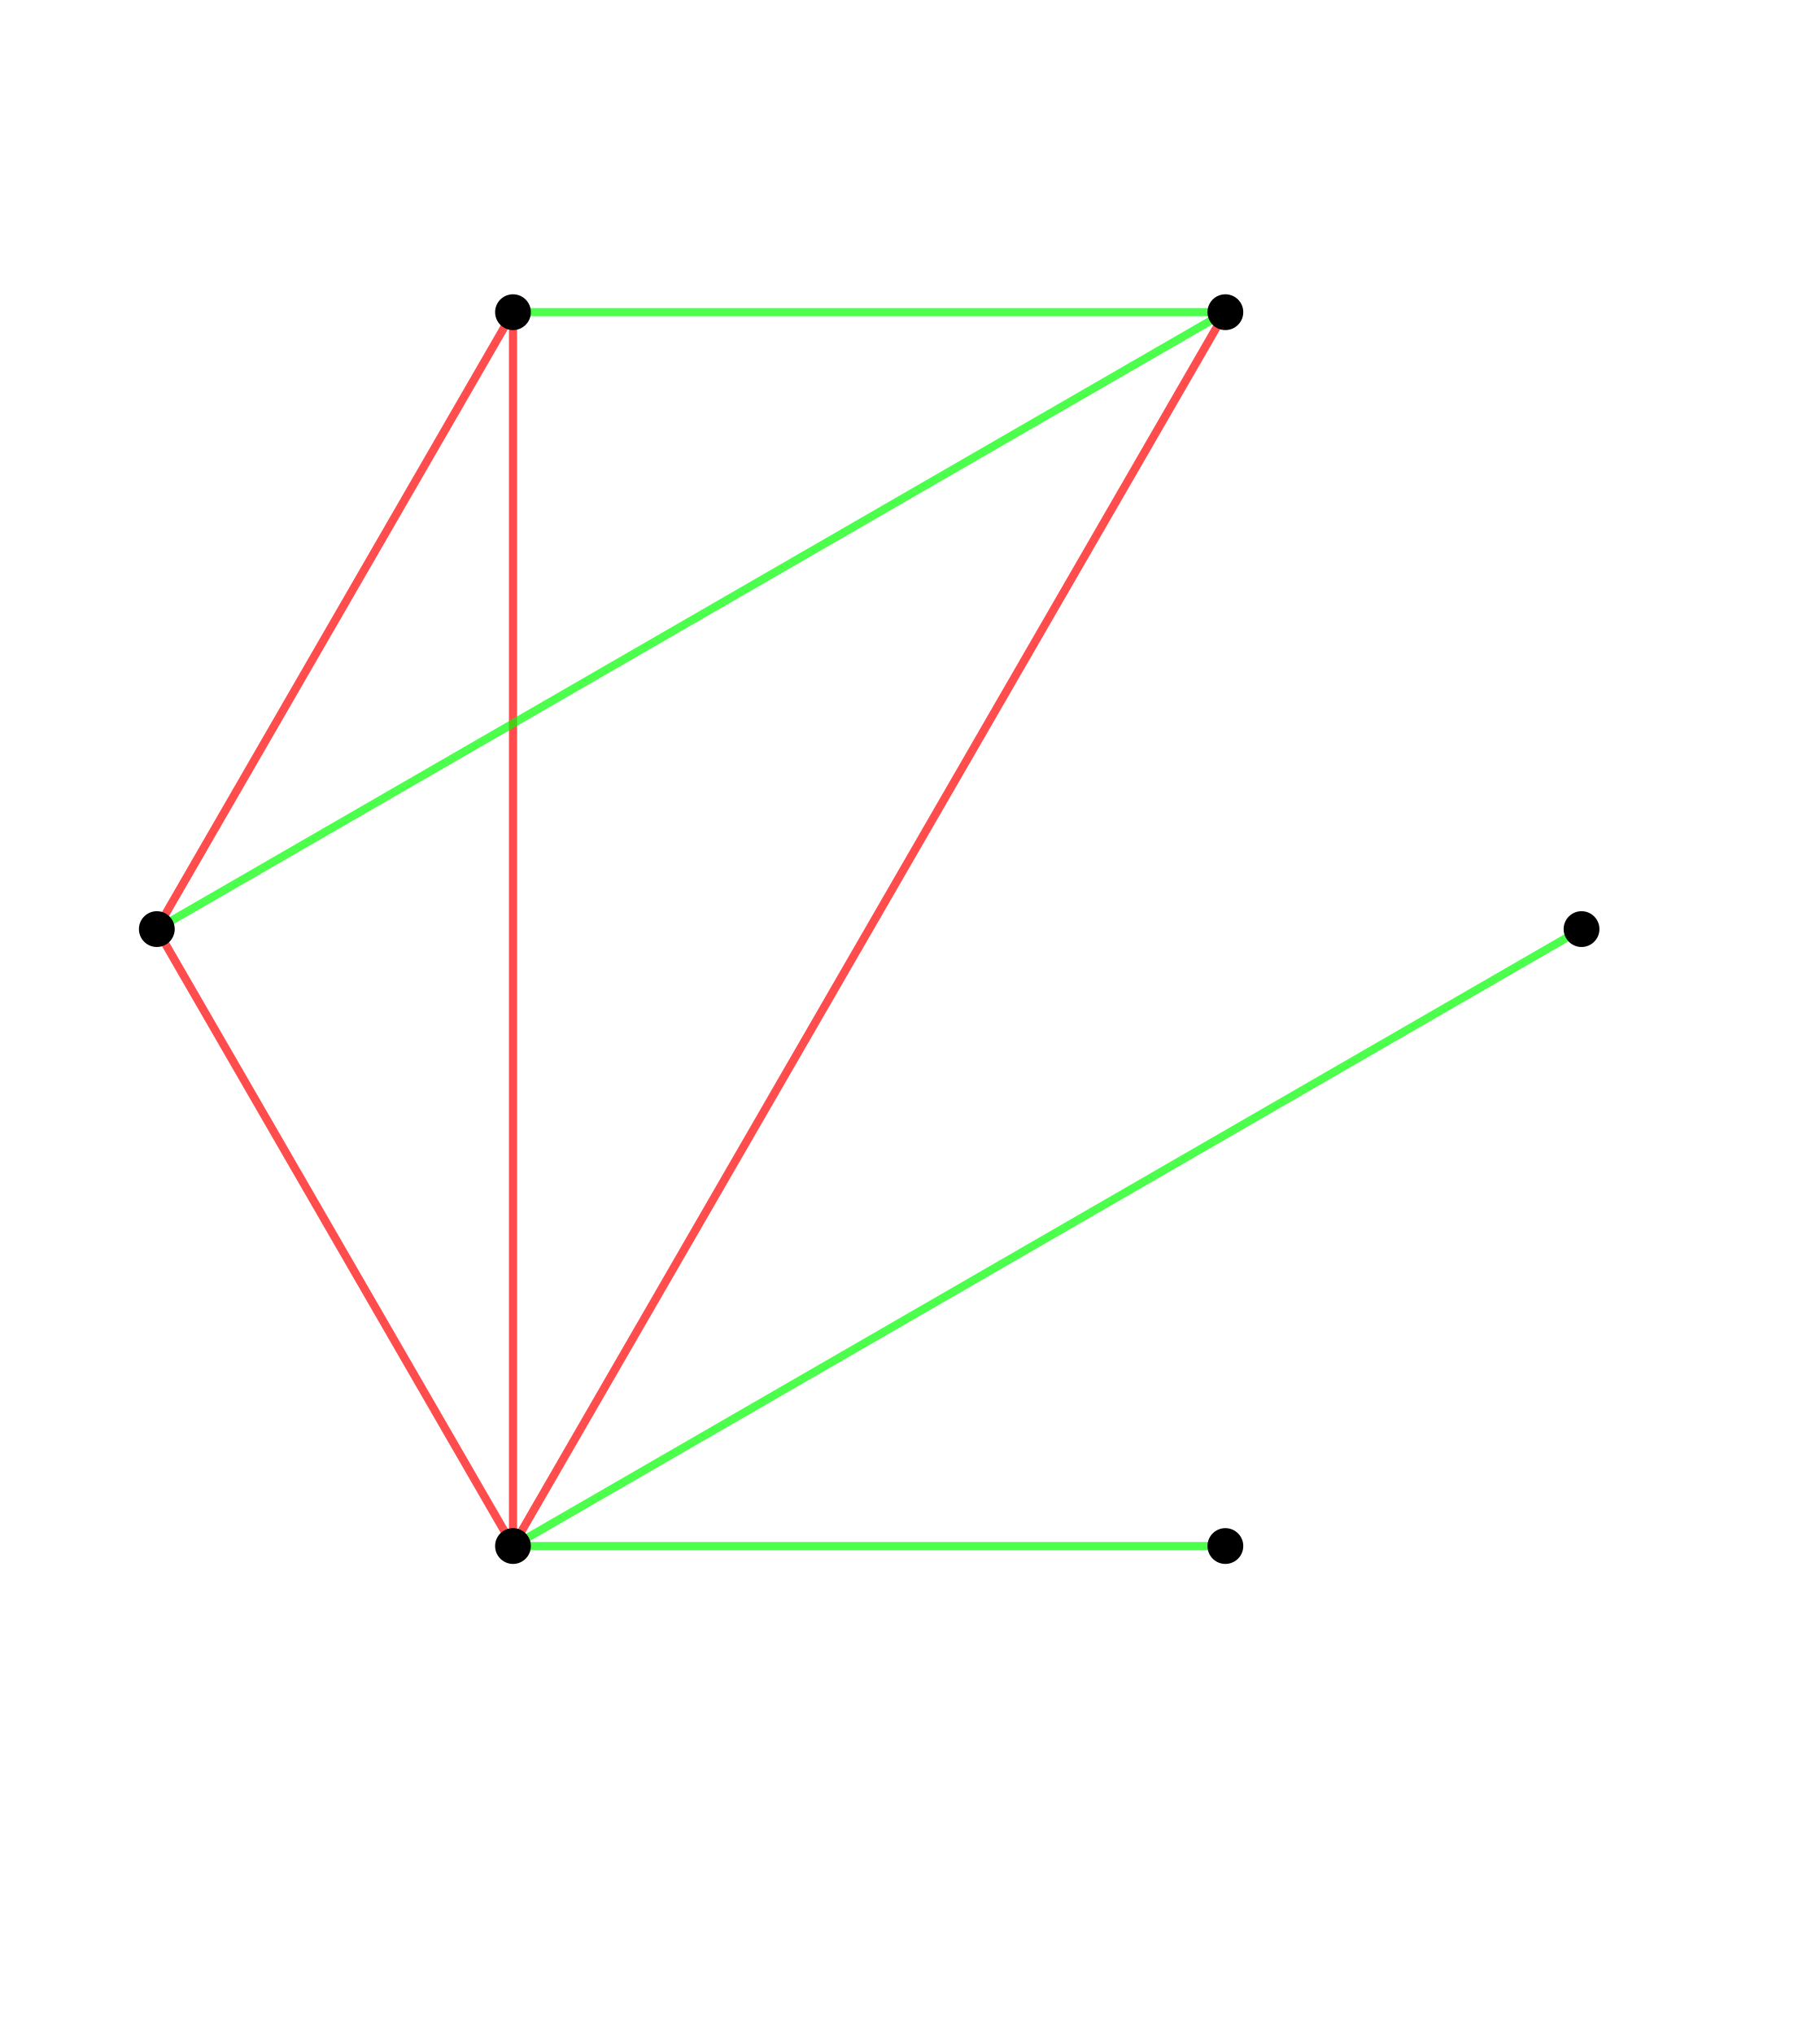
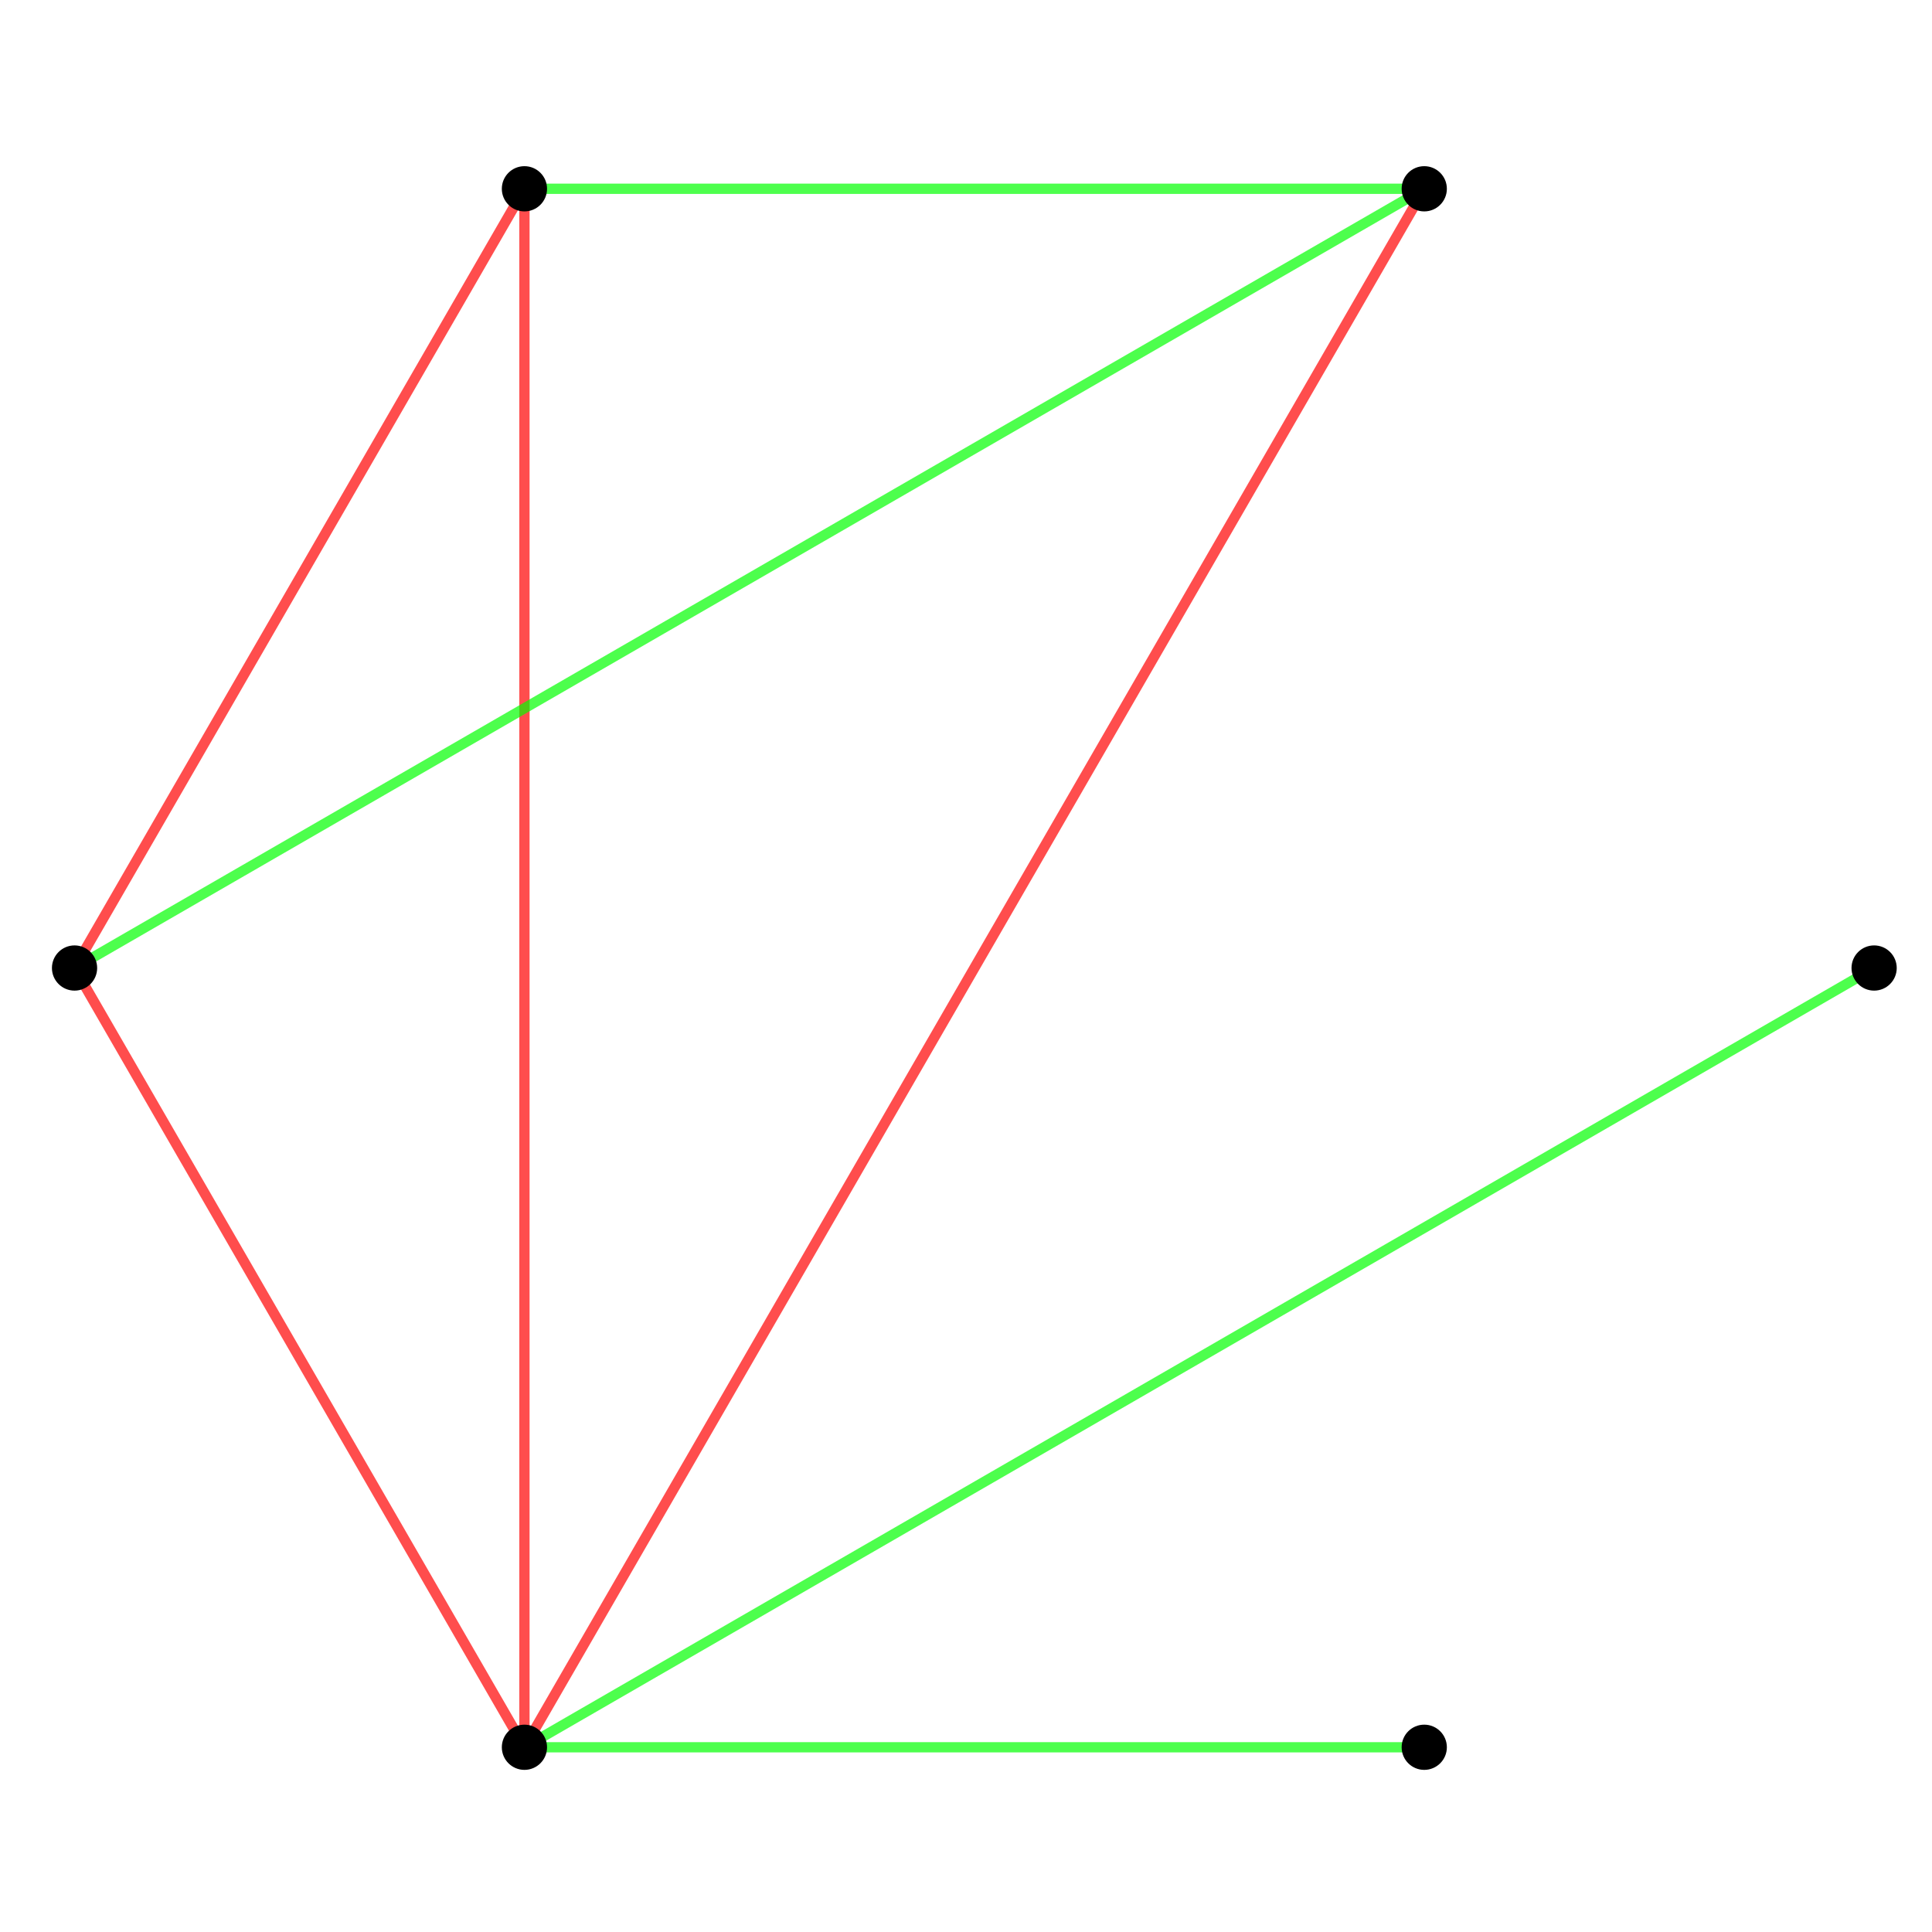
- <svg xmlns="http://www.w3.org/2000/svg" version="1.1" baseProfile="full" width="25.583cm" height="28.598cm" viewBox="0 0 559 625">
+ <svg xmlns="http://www.w3.org/2000/svg" version="1.1" baseProfile="full" width="45cm" height="45cm" viewBox="30 90 470 390">
  <g stroke-dashoffset="0" stroke-linejoin="miter" stroke-dasharray="none" stroke-width="1" stroke-linecap="square" stroke-miterlimit="10.000">
    <g id="misc">
</g>
    <g id="layer0">
      <clipPath id="clipfad1b73c-98e0-48c7-95d8-987c8a3e0dd8">
        <path d="M 0 0 L 0 626.00 L 560.00 626.00 L 560.00 0 z" />
      </clipPath>
      <g clip-path="url(#clip1)">
        <g stroke-opacity=".698" stroke-linejoin="round" stroke-width="2.5" fill="none" stroke="#ff0000" stroke-linecap="round">
          <path d="M 157.58 475.06 L 48.134 285.49" />
        </g>
      </g>
      <clipPath id="clipd4e54972-4796-4357-a542-c29e40b51f9a">
        <path d="M 0 0 L 0 626.00 L 560.00 626.00 L 560.00 0 z" />
      </clipPath>
      <g clip-path="url(#clip2)">
        <g stroke-opacity=".698" stroke-linejoin="round" stroke-width="2.5" fill="none" stroke="#ff0000" stroke-linecap="round">
          <path d="M 157.58 475.06 L 157.58 95.925" />
        </g>
      </g>
      <clipPath id="clipa696c4ef-1dd9-470a-afa9-a25e062068b2">
        <path d="M 0 0 L 0 626.00 L 560.00 626.00 L 560.00 0 z" />
      </clipPath>
      <g clip-path="url(#clip3)">
        <g stroke-opacity=".698" stroke-linejoin="round" stroke-width="2.5" fill="none" stroke="#ff0000" stroke-linecap="round">
          <path d="M 157.58 475.06 L 376.48 95.925" />
        </g>
      </g>
      <clipPath id="clip5ef953bc-09bf-431a-878f-8d9989ca2647">
        <path d="M 0 0 L 0 626.00 L 560.00 626.00 L 560.00 0 z" />
      </clipPath>
      <g clip-path="url(#clip4)">
        <g stroke-opacity=".698" stroke-linejoin="round" stroke-width="2.5" fill="none" stroke="#00ff00" stroke-linecap="round">
          <path d="M 157.58 475.06 L 485.92 285.49" />
        </g>
      </g>
      <clipPath id="clip88c49a70-662e-4123-ba33-77e3694cc438">
        <path d="M 0 0 L 0 626.00 L 560.00 626.00 L 560.00 0 z" />
      </clipPath>
      <g clip-path="url(#clip5)">
        <g stroke-opacity=".698" stroke-linejoin="round" stroke-width="2.5" fill="none" stroke="#00ff00" stroke-linecap="round">
          <path d="M 157.58 475.06 L 376.48 475.06" />
        </g>
      </g>
      <clipPath id="clip02183904-1586-441a-bfdc-0f41318de06e">
        <path d="M 0 0 L 0 626.00 L 560.00 626.00 L 560.00 0 z" />
      </clipPath>
      <g clip-path="url(#clip6)">
        <g stroke-opacity=".698" stroke-linejoin="round" stroke-width="2.5" fill="none" stroke="#ff0000" stroke-linecap="round">
          <path d="M 48.134 285.49 L 157.58 95.925" />
        </g>
      </g>
      <clipPath id="clipe25a7eeb-8c58-42c3-bf68-4507901a117d">
        <path d="M 0 0 L 0 626.00 L 560.00 626.00 L 560.00 0 z" />
      </clipPath>
      <g clip-path="url(#clip7)">
        <g stroke-opacity=".698" stroke-linejoin="round" stroke-width="2.5" fill="none" stroke="#00ff00" stroke-linecap="round">
          <path d="M 157.58 95.925 L 376.48 95.925" />
        </g>
      </g>
      <clipPath id="clip7271905c-66b3-432f-a4ea-df414f474454">
        <path d="M 0 0 L 0 626.00 L 560.00 626.00 L 560.00 0 z" />
      </clipPath>
      <g clip-path="url(#clip8)">
        <g stroke-opacity=".698" stroke-linejoin="round" stroke-width="2.5" fill="none" stroke="#00ff00" stroke-linecap="round">
          <path d="M 48.134 285.49 L 376.48 95.925" />
        </g>
      </g>
      <clipPath id="clipd02a0957-3a1a-4c8a-b3d0-a866eea55a30">
        <path d="M 0 0 L 0 626.00 L 560.00 626.00 L 560.00 0 z" />
      </clipPath>
      <g clip-path="url(#clip9)">
        <g fill="#000000" fill-rule="nonzero" fill-opacity="1" stroke="none">
          <path d="M 162.58 475.06 C 162.58 477.82 160.34 480.06 157.58 480.06 C 154.82 480.06 152.58 477.82 152.58 475.06 C 152.58 472.30 154.82 470.06 157.58 470.06 C 160.34 470.06 162.58 472.30 162.58 475.06 z" />
        </g>
      </g>
      <clipPath id="clip552ce3b5-1d1d-40f7-8bfb-65b24f649ad0">
        <path d="M 0 0 L 0 626.00 L 560.00 626.00 L 560.00 0 z" />
      </clipPath>
      <g clip-path="url(#clip10)">
        <g stroke-opacity="1" stroke-linejoin="round" fill="none" stroke="#000000" stroke-linecap="round">
          <path d="M 162.58 475.06 C 162.58 477.82 160.34 480.06 157.58 480.06 C 154.82 480.06 152.58 477.82 152.58 475.06 C 152.58 472.30 154.82 470.06 157.58 470.06 C 160.34 470.06 162.58 472.30 162.58 475.06 z" />
        </g>
      </g>
      <clipPath id="clipa44854e4-8de5-47c6-9475-2725b8e834ff">
        <path d="M 0 0 L 0 626.00 L 560.00 626.00 L 560.00 0 z" />
      </clipPath>
      <g clip-path="url(#clip11)">
        <g fill="#000000" fill-rule="nonzero" fill-opacity="1" stroke="none">
          <path d="M 381.48 475.06 C 381.48 477.82 379.24 480.06 376.48 480.06 C 373.71 480.06 371.48 477.82 371.48 475.06 C 371.48 472.30 373.71 470.06 376.48 470.06 C 379.24 470.06 381.48 472.30 381.48 475.06 z" />
        </g>
      </g>
      <clipPath id="clipc29afbd9-d5c0-4297-9713-0df5f1b940ff">
        <path d="M 0 0 L 0 626.00 L 560.00 626.00 L 560.00 0 z" />
      </clipPath>
      <g clip-path="url(#clip12)">
        <g stroke-opacity="1" stroke-linejoin="round" fill="none" stroke="#000000" stroke-linecap="round">
          <path d="M 381.48 475.06 C 381.48 477.82 379.24 480.06 376.48 480.06 C 373.71 480.06 371.48 477.82 371.48 475.06 C 371.48 472.30 373.71 470.06 376.48 470.06 C 379.24 470.06 381.48 472.30 381.48 475.06 z" />
        </g>
      </g>
      <clipPath id="clip2b25d731-a119-48c8-917e-8f4043a8aee4">
        <path d="M 0 0 L 0 626.00 L 560.00 626.00 L 560.00 0 z" />
      </clipPath>
      <g clip-path="url(#clip13)">
        <g fill="#000000" fill-rule="nonzero" fill-opacity="1" stroke="none">
          <path d="M 490.92 285.49 C 490.92 288.25 488.68 290.49 485.92 290.49 C 483.16 290.49 480.92 288.25 480.92 285.49 C 480.92 282.73 483.16 280.49 485.92 280.49 C 488.68 280.49 490.92 282.73 490.92 285.49 z" />
        </g>
      </g>
      <clipPath id="clip246031a6-fbc9-42b7-a2c2-6c27f57a56d4">
        <path d="M 0 0 L 0 626.00 L 560.00 626.00 L 560.00 0 z" />
      </clipPath>
      <g clip-path="url(#clip14)">
        <g stroke-opacity="1" stroke-linejoin="round" fill="none" stroke="#000000" stroke-linecap="round">
          <path d="M 490.92 285.49 C 490.92 288.25 488.68 290.49 485.92 290.49 C 483.16 290.49 480.92 288.25 480.92 285.49 C 480.92 282.73 483.16 280.49 485.92 280.49 C 488.68 280.49 490.92 282.73 490.92 285.49 z" />
        </g>
      </g>
      <clipPath id="clipa461dee7-4066-4f81-af81-ef3e15e1544c">
        <path d="M 0 0 L 0 626.00 L 560.00 626.00 L 560.00 0 z" />
      </clipPath>
      <g clip-path="url(#clip15)">
        <g fill="#000000" fill-rule="nonzero" fill-opacity="1" stroke="none">
          <path d="M 381.48 95.925 C 381.48 98.686 379.24 100.93 376.48 100.93 C 373.71 100.93 371.48 98.686 371.48 95.925 C 371.48 93.164 373.71 90.925 376.48 90.925 C 379.24 90.925 381.48 93.164 381.48 95.925 z" />
        </g>
      </g>
      <clipPath id="cliped76d5b7-3467-4e05-ab36-71054aab6058">
        <path d="M 0 0 L 0 626.00 L 560.00 626.00 L 560.00 0 z" />
      </clipPath>
      <g clip-path="url(#clip16)">
        <g stroke-opacity="1" stroke-linejoin="round" fill="none" stroke="#000000" stroke-linecap="round">
          <path d="M 381.48 95.925 C 381.48 98.686 379.24 100.93 376.48 100.93 C 373.71 100.93 371.48 98.686 371.48 95.925 C 371.48 93.164 373.71 90.925 376.48 90.925 C 379.24 90.925 381.48 93.164 381.48 95.925 z" />
        </g>
      </g>
      <clipPath id="clipf4e56c78-8f44-4661-be1c-b9611f6b1f9e">
        <path d="M 0 0 L 0 626.00 L 560.00 626.00 L 560.00 0 z" />
      </clipPath>
      <g clip-path="url(#clip17)">
        <g fill="#000000" fill-rule="nonzero" fill-opacity="1" stroke="none">
          <path d="M 162.58 95.925 C 162.58 98.686 160.34 100.93 157.58 100.93 C 154.82 100.93 152.58 98.686 152.58 95.925 C 152.58 93.164 154.82 90.925 157.58 90.925 C 160.34 90.925 162.58 93.164 162.58 95.925 z" />
        </g>
      </g>
      <clipPath id="clip8b4f996f-ddb5-4dac-9500-3b0739ed50cf">
        <path d="M 0 0 L 0 626.00 L 560.00 626.00 L 560.00 0 z" />
      </clipPath>
      <g clip-path="url(#clip18)">
        <g stroke-opacity="1" stroke-linejoin="round" fill="none" stroke="#000000" stroke-linecap="round">
          <path d="M 162.58 95.925 C 162.58 98.686 160.34 100.93 157.58 100.93 C 154.82 100.93 152.58 98.686 152.58 95.925 C 152.58 93.164 154.82 90.925 157.58 90.925 C 160.34 90.925 162.58 93.164 162.58 95.925 z" />
        </g>
      </g>
      <clipPath id="clipa2817ac4-7bcf-4319-bb5e-1fd85c04481c">
        <path d="M 0 0 L 0 626.00 L 560.00 626.00 L 560.00 0 z" />
      </clipPath>
      <g clip-path="url(#clip19)">
        <g fill="#000000" fill-rule="nonzero" fill-opacity="1" stroke="none">
          <path d="M 53.134 285.49 C 53.134 288.25 50.896 290.49 48.134 290.49 C 45.373 290.49 43.134 288.25 43.134 285.49 C 43.134 282.73 45.373 280.49 48.134 280.49 C 50.896 280.49 53.134 282.73 53.134 285.49 z" />
        </g>
      </g>
      <clipPath id="clip8f39a69f-61f6-4525-a77c-9482f17a5ea9">
        <path d="M 0 0 L 0 626.00 L 560.00 626.00 L 560.00 0 z" />
      </clipPath>
      <g clip-path="url(#clip20)">
        <g stroke-opacity="1" stroke-linejoin="round" fill="none" stroke="#000000" stroke-linecap="round">
          <path d="M 53.134 285.49 C 53.134 288.25 50.896 290.49 48.134 290.49 C 45.373 290.49 43.134 288.25 43.134 285.49 C 43.134 282.73 45.373 280.49 48.134 280.49 C 50.896 280.49 53.134 282.73 53.134 285.49 z" />
        </g>
      </g>
    </g>
  </g>
</svg>
